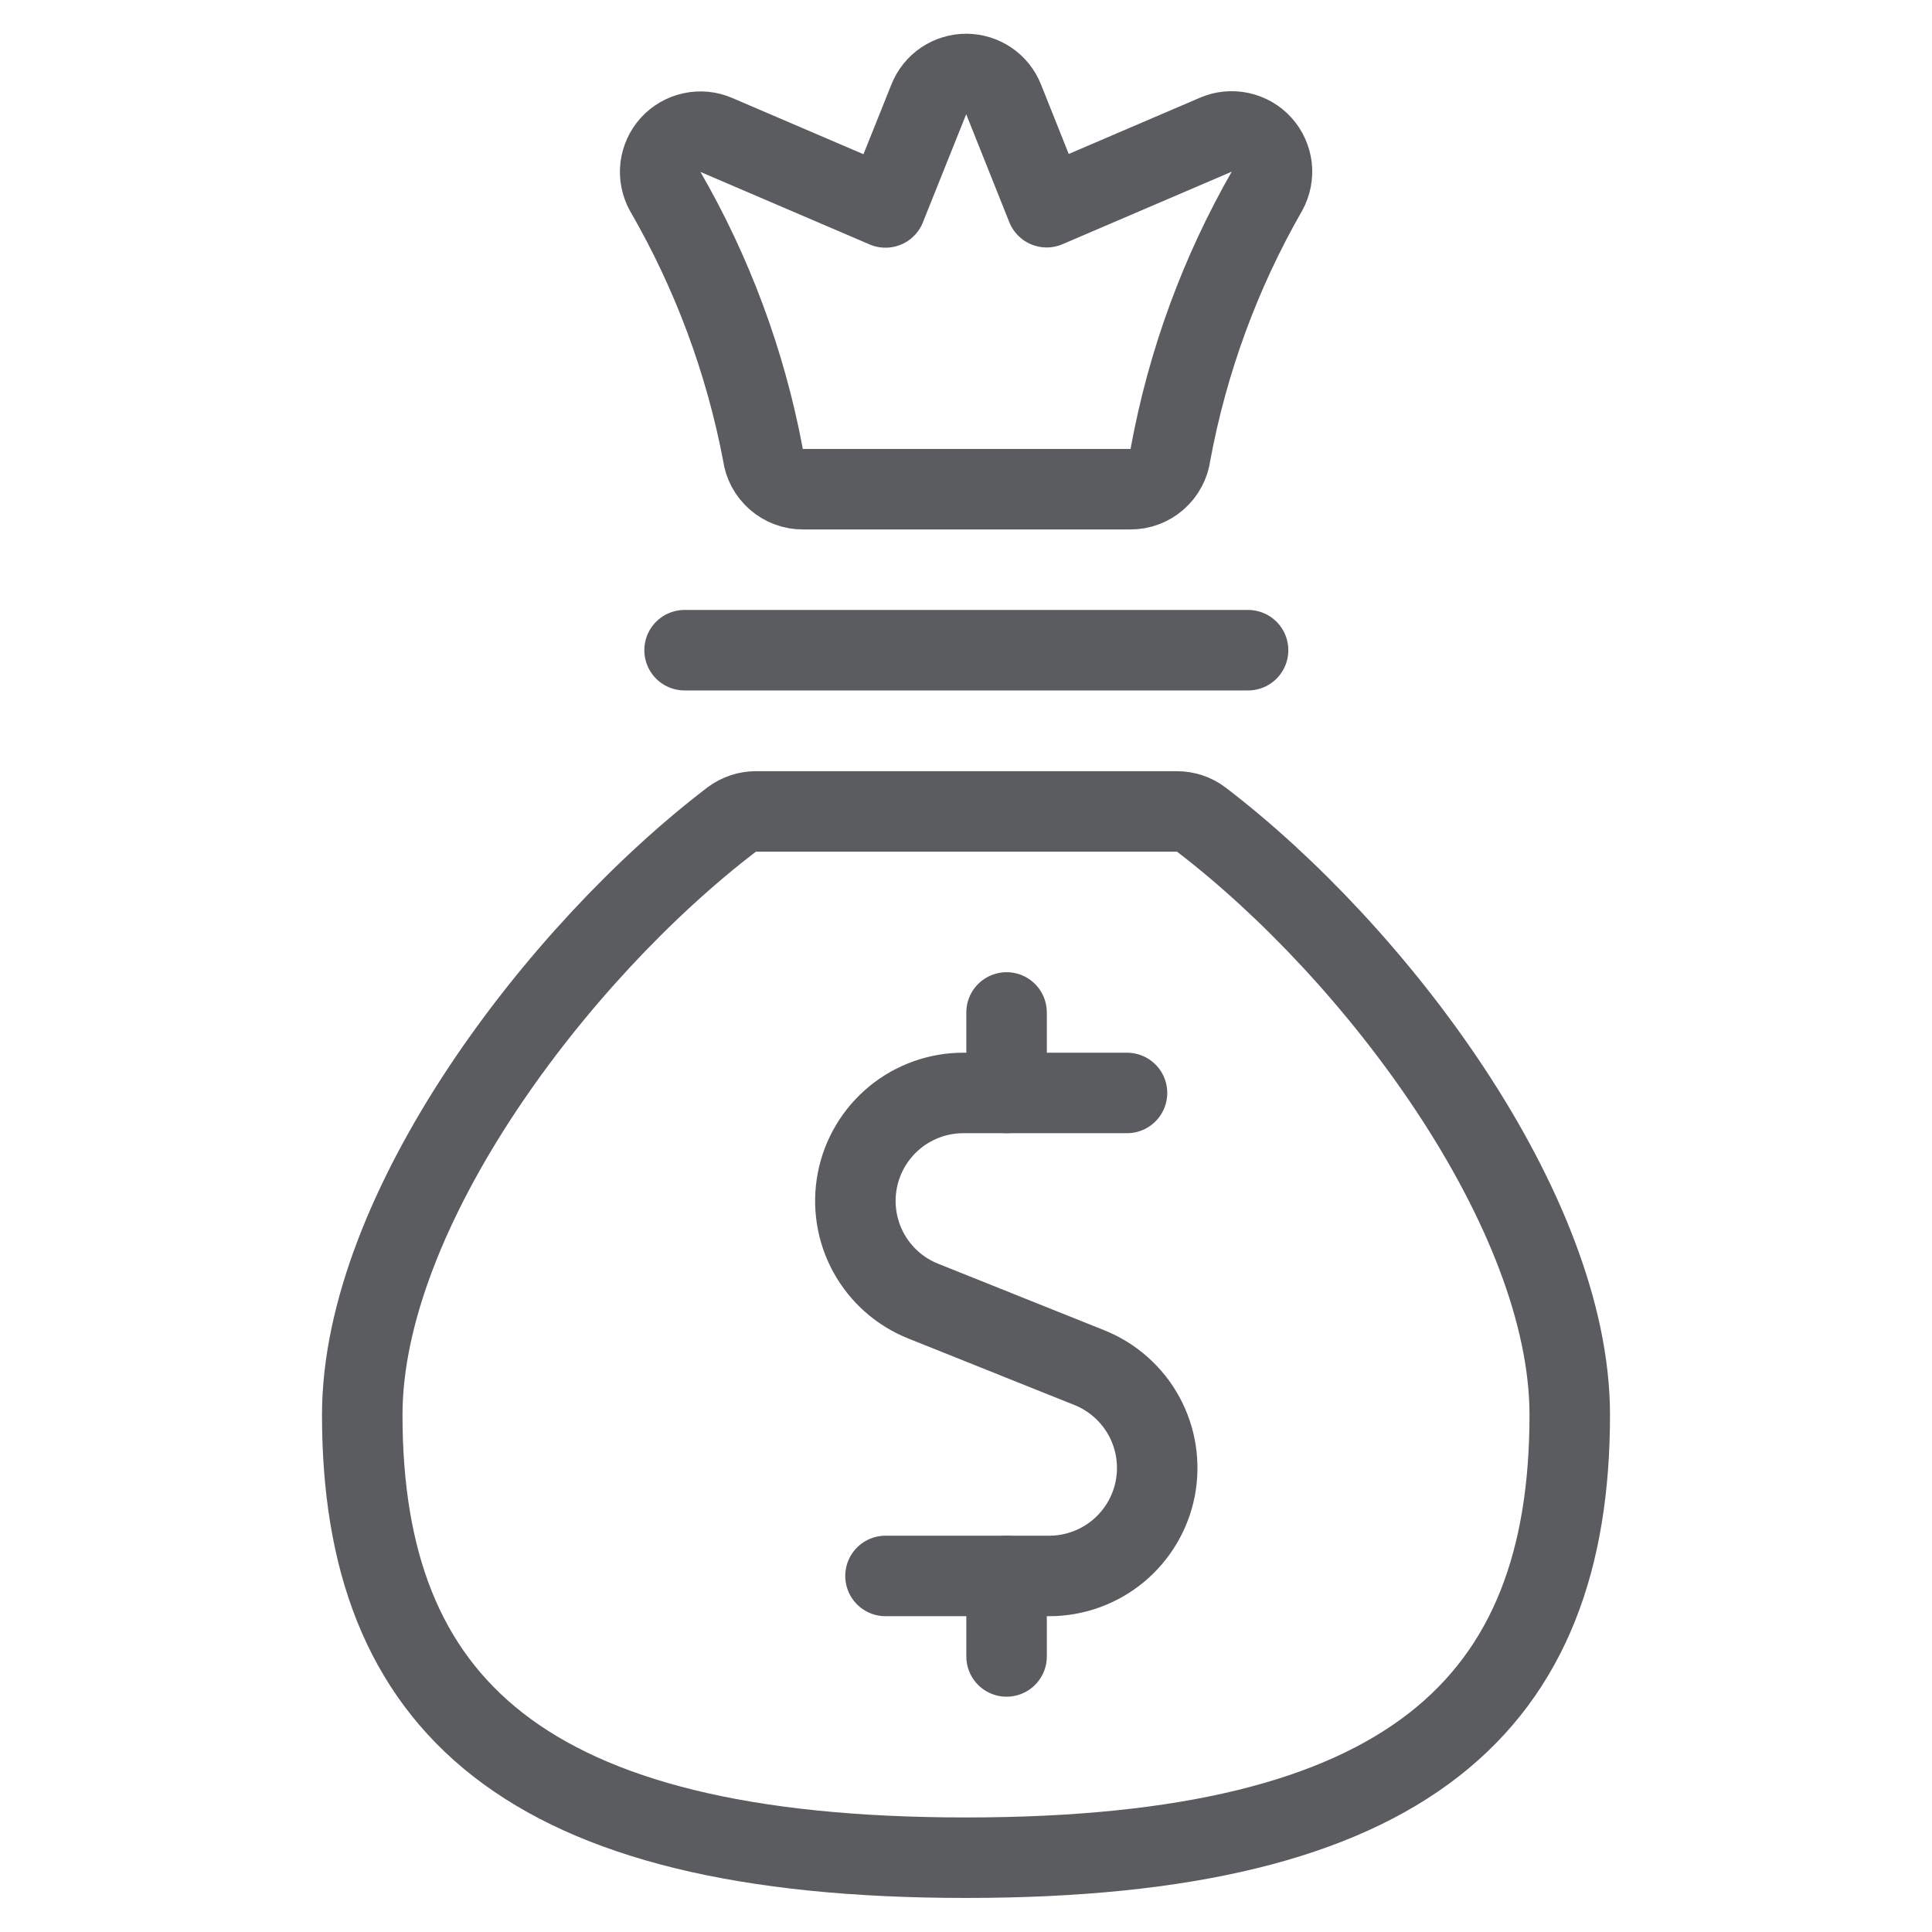
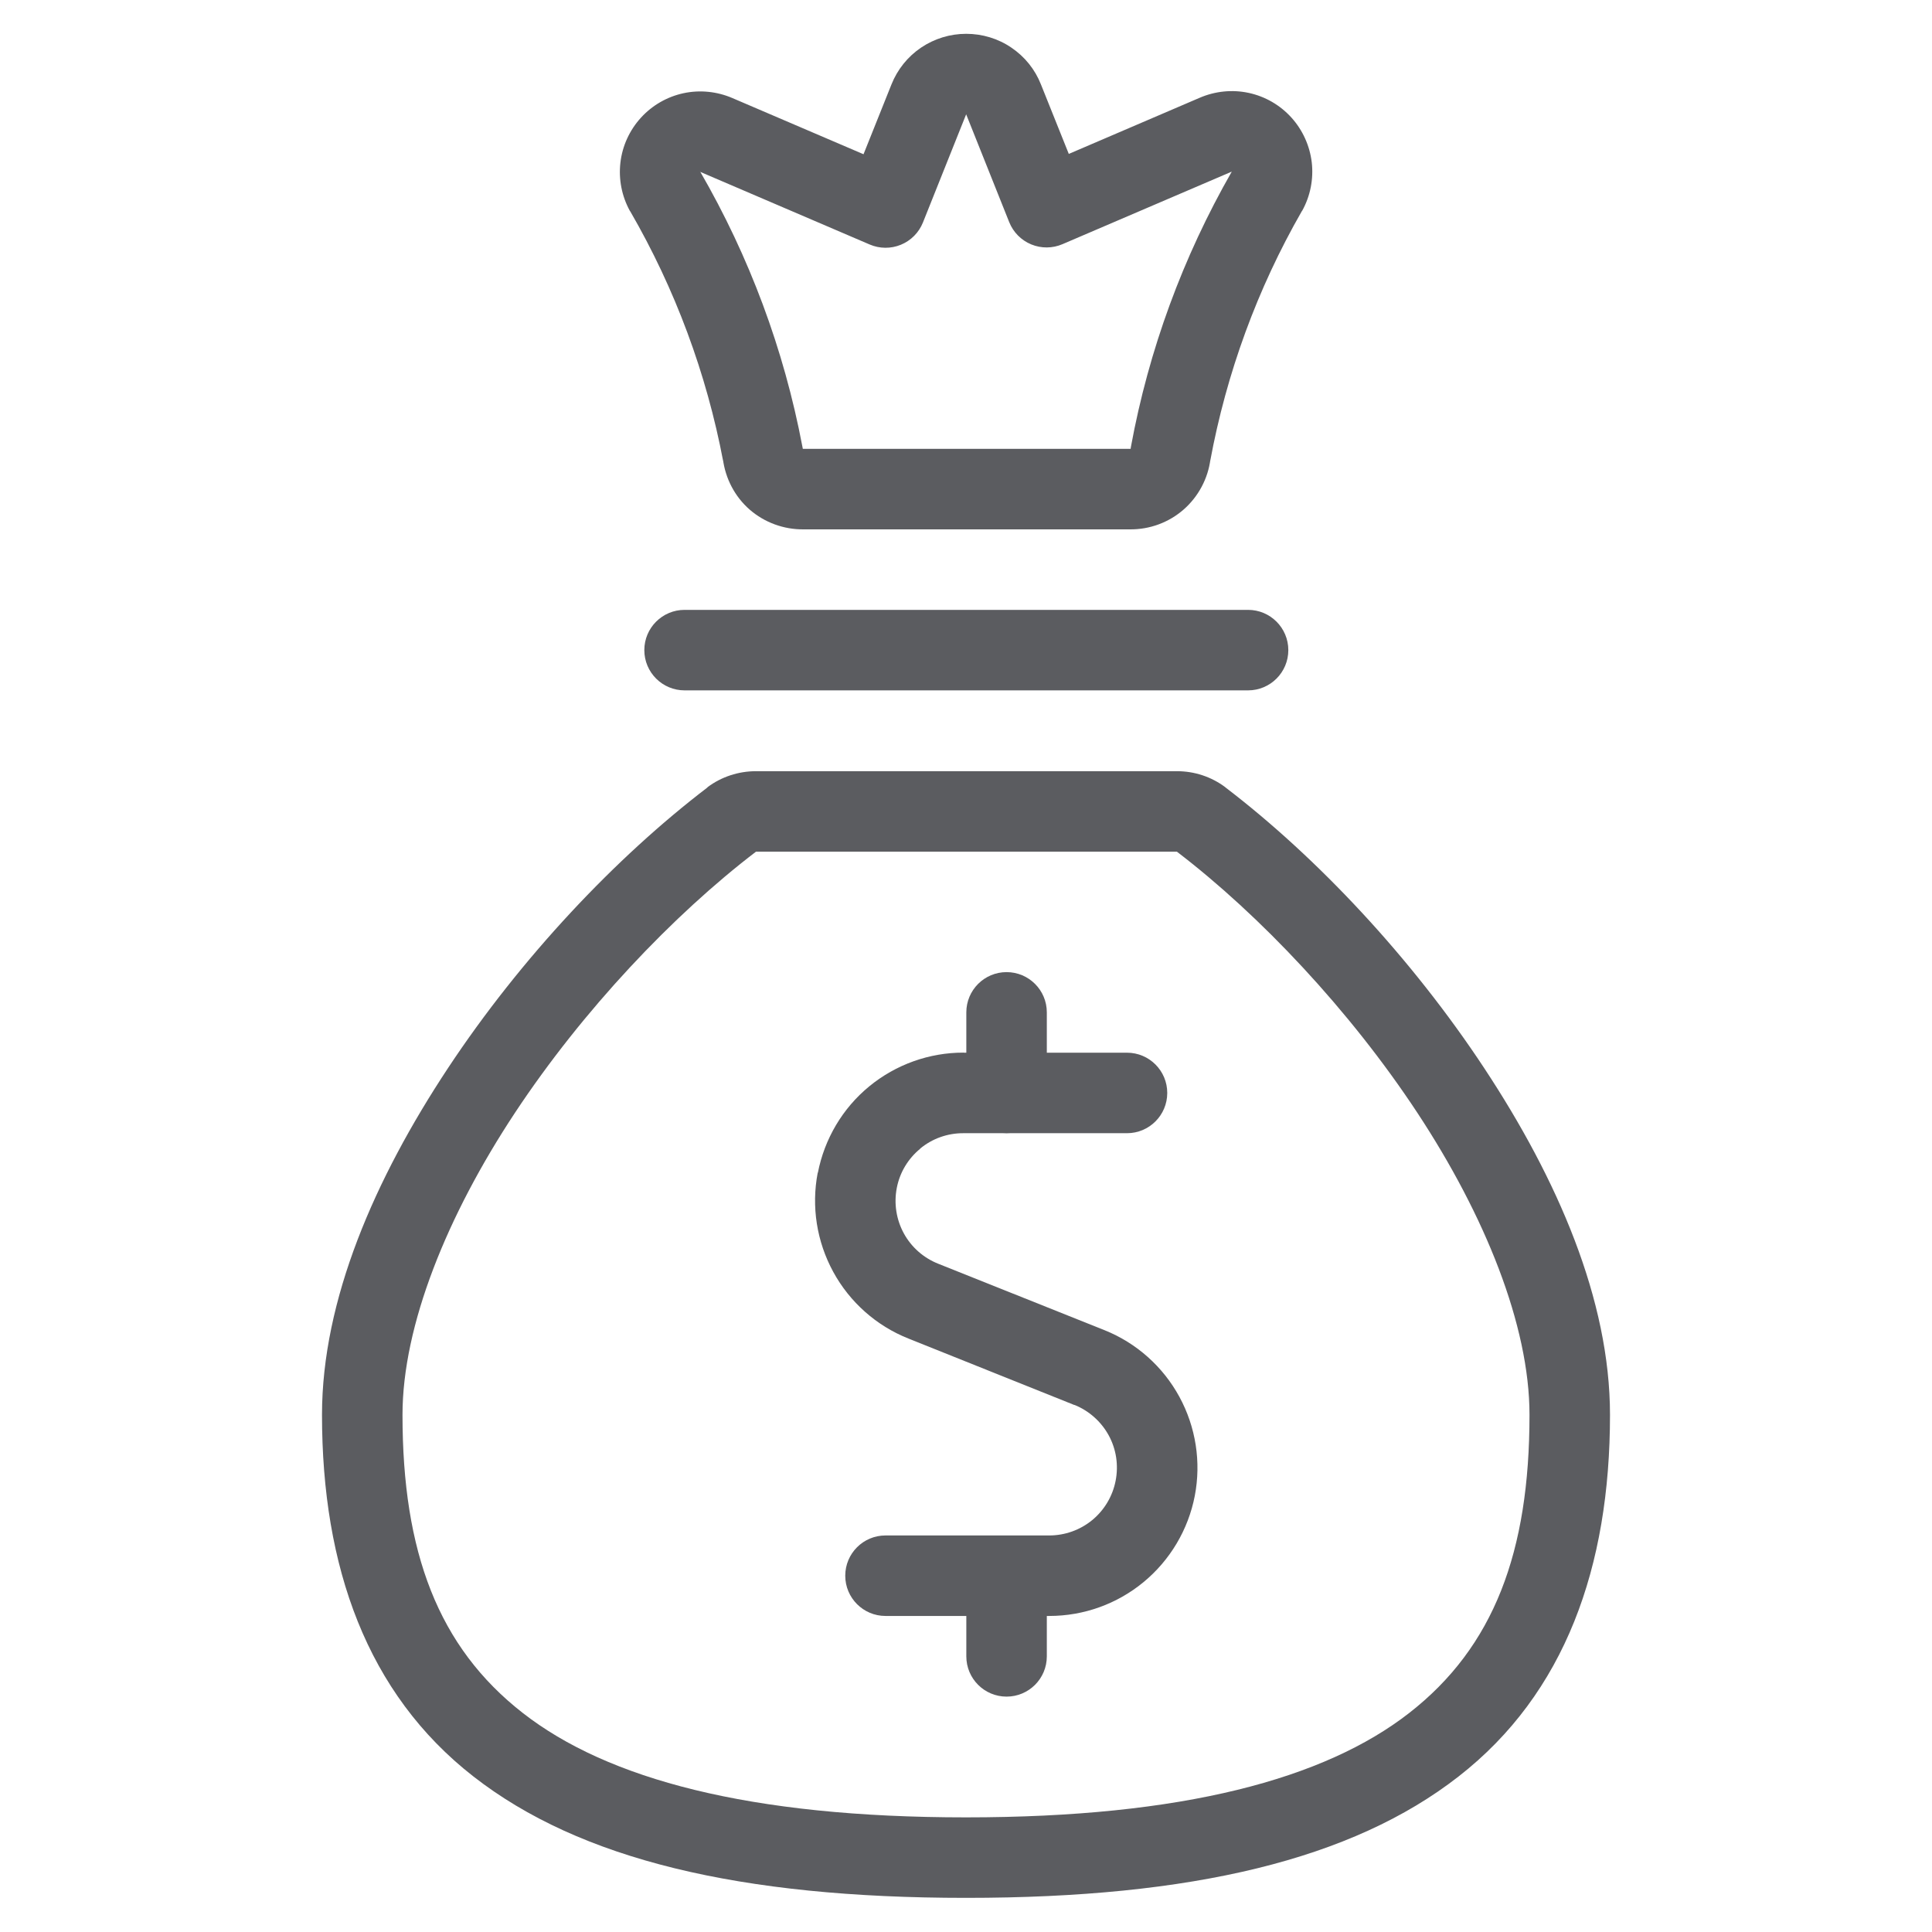
- <svg xmlns="http://www.w3.org/2000/svg" width="24" height="24" viewBox="0 0 24 24" fill="none">
-   <path d="M14.921 10.18C14.835 10.115 14.729 10.08 14.621 10.08H9.39C9.282 10.08 9.177 10.115 9.09 10.18C6.923 11.834 4.5 15.036 4.5 17.577C4.5 21.168 6.5 23.077 12 23.077C17.5 23.077 19.5 21.168 19.5 17.577C19.5 15.036 17.087 11.834 14.921 10.18V10.18Z" stroke="#5B5C60" stroke-linecap="round" stroke-linejoin="round" />
-   <path d="M8.504 8.077H15.504" stroke="#5B5C60" stroke-linecap="round" stroke-linejoin="round" />
-   <path d="M15.739 2.374C15.789 2.283 15.81 2.178 15.798 2.074C15.785 1.971 15.741 1.873 15.671 1.796C15.601 1.719 15.508 1.666 15.406 1.644C15.304 1.622 15.198 1.632 15.102 1.674L13.002 2.574L12.467 1.234C12.43 1.141 12.366 1.061 12.283 1.005C12.2 0.949 12.102 0.919 12.002 0.919C11.902 0.919 11.805 0.949 11.722 1.005C11.639 1.061 11.575 1.141 11.538 1.234L11 2.577L8.9 1.677C8.804 1.635 8.698 1.625 8.596 1.647C8.494 1.669 8.401 1.722 8.331 1.799C8.261 1.876 8.217 1.974 8.204 2.077C8.192 2.181 8.213 2.286 8.263 2.377C8.848 3.388 9.258 4.491 9.476 5.639C9.491 5.761 9.55 5.872 9.643 5.953C9.735 6.034 9.853 6.078 9.976 6.077H14.041C14.164 6.078 14.282 6.034 14.374 5.953C14.466 5.872 14.526 5.761 14.541 5.639C14.753 4.491 15.158 3.387 15.739 2.374V2.374Z" stroke="#5B5C60" stroke-linecap="round" stroke-linejoin="round" />
-   <path d="M12.504 13.577V12.577" stroke="#5B5C60" stroke-linecap="round" stroke-linejoin="round" />
-   <path d="M14 13.577H11.971C11.659 13.576 11.356 13.684 11.115 13.882C10.874 14.081 10.709 14.357 10.65 14.664C10.591 14.97 10.64 15.288 10.79 15.562C10.94 15.836 11.181 16.049 11.471 16.164L13.534 16.99C13.823 17.106 14.063 17.32 14.212 17.593C14.361 17.867 14.41 18.184 14.351 18.49C14.292 18.796 14.128 19.071 13.888 19.27C13.647 19.468 13.346 19.577 13.034 19.577H11" stroke="#5B5C60" stroke-linecap="round" stroke-linejoin="round" />
-   <path d="M12.504 20.577V19.577" stroke="#5B5C60" stroke-linecap="round" stroke-linejoin="round" />
+ <svg xmlns="http://www.w3.org/2000/svg" width="24" height="24" viewBox="0 0 24 24" fill="none" version="1.1" id="svg6">
+   <defs id="defs6" />
+   <path style="color:#000000;fill:#5b5c60;stroke-linecap:round;stroke-linejoin:round;-inkscape-stroke:none" d="m 9.391,9.58 c -0.216,0 -0.429,0.069 -0.602,0.199 a 0.5,0.5 0 0 0 -0.002,0.004 C 7.651,10.65 6.474,11.894 5.564,13.27 4.655,14.645 4,16.147 4,17.576 4,19.464 4.558,21.037 5.881,22.068 7.204,23.1 9.192,23.576 12,23.576 c 2.808,0 4.796,-0.476 6.119,-1.508 C 19.442,21.037 20,19.464 20,17.576 20,16.147 19.347,14.647 18.439,13.271 17.532,11.896 16.36,10.65 15.225,9.783 a 0.5,0.5 0 0 0 -0.004,-0.004 C 15.048,9.649 14.837,9.58 14.621,9.58 Z m 0,1 h 5.229 c 1.03,0.787 2.146,1.968 2.986,3.242 C 18.446,15.097 19,16.464 19,17.576 c 0,1.703 -0.442,2.883 -1.494,3.703 -1.052,0.82 -2.814,1.297 -5.506,1.297 -2.692,0 -4.454,-0.476 -5.506,-1.297 C 5.442,20.459 5,19.279 5,17.576 5,16.465 5.555,15.097 6.398,13.822 7.241,12.548 8.36,11.367 9.391,10.58 Z" id="path1" />
+   <path style="color:#000000;fill:#5b5c60;stroke-linecap:round;stroke-linejoin:round;-inkscape-stroke:none" d="m 8.504,7.576 a 0.5,0.5 0 0 0 -0.5,0.5 0.5,0.5 0 0 0 0.5,0.5 h 7 a 0.5,0.5 0 0 0 0.5,-0.5 0.5,0.5 0 0 0 -0.5,-0.5 z" id="path2" />
+   <path style="color:#000000;fill:#5b5c60;stroke-linecap:round;stroke-linejoin:round;-inkscape-stroke:none" d="m 12.002,0.42 c -0.2,0 -0.395,0.06 -0.561,0.172 -0.165,0.112 -0.293,0.271 -0.367,0.457 L 10.727,1.916 9.1,1.219 C 8.908,1.136 8.694,1.114 8.49,1.158 8.286,1.202 8.101,1.309 7.961,1.463 7.821,1.617 7.731,1.812 7.707,2.02 7.683,2.227 7.724,2.436 7.824,2.619 a 0.5,0.5 0 0 0 0.006,0.008 C 8.387,3.589 8.777,4.64 8.984,5.732 l -0.004,-0.031 C 9.011,5.944 9.128,6.169 9.312,6.33 9.497,6.491 9.736,6.578 9.98,6.576 h 4.057 c 0.245,0.002 0.482,-0.085 0.666,-0.246 0.184,-0.161 0.304,-0.386 0.334,-0.629 l -0.004,0.029 c 0.202,-1.093 0.586,-2.144 1.139,-3.107 a 0.5,0.5 0 0 0 0.006,-0.008 C 16.278,2.433 16.319,2.223 16.295,2.016 16.27,1.809 16.181,1.613 16.041,1.459 15.9,1.304 15.716,1.198 15.512,1.154 15.308,1.11 15.094,1.132 14.902,1.215 l -1.625,0.697 -0.346,-0.863 C 12.858,0.863 12.73,0.704 12.564,0.592 12.399,0.479 12.202,0.42 12.002,0.42 Z m 0,1 0.535,1.34 a 0.5,0.5 0 0 0 0.662,0.273 l 2.1,-0.9 a 0.5,0.5 0 0 0 0.002,0 C 14.694,3.193 14.27,4.348 14.049,5.549 a 0.5,0.5 0 0 0 -0.004,0.027 0.5,0.5 0 0 0 -0.004,0 H 9.977 a 0.5,0.5 0 0 0 -0.004,0 0.5,0.5 0 0 0 -0.006,-0.031 C 9.739,4.342 9.309,3.187 8.695,2.127 l 0.006,0.008 a 0.5,0.5 0 0 0 0.002,0.002 l 2.1,0.9 a 0.5,0.5 0 0 0 0.662,-0.273 z" id="path3" />
+   <path style="color:#000000;fill:#5b5c60;stroke-linecap:round;stroke-linejoin:round;-inkscape-stroke:none" d="m 12.504,12.076 a 0.5,0.5 0 0 0 -0.5,0.5 v 1 a 0.5,0.5 0 0 0 0.5,0.5 0.5,0.5 0 0 0 0.5,-0.5 v -1 a 0.5,0.5 0 0 0 -0.5,-0.5 z" id="path4" />
+   <path style="color:#000000;fill:#5b5c60;stroke-linecap:round;stroke-linejoin:round;-inkscape-stroke:none" d="m 11.971,13.076 c -0.428,-9.3e-4 -0.843,0.148 -1.174,0.42 -0.331,0.272 -0.555,0.652 -0.637,1.072 a 0.5,0.5 0 0 0 -0.002,0 c -0.081,0.421 -0.012,0.856 0.193,1.232 0.205,0.376 0.536,0.67 0.934,0.828 l 2.062,0.826 v -0.002 c 0.181,0.073 0.332,0.207 0.426,0.379 0.094,0.172 0.123,0.371 0.086,0.562 -0.037,0.192 -0.14,0.366 -0.291,0.49 -0.151,0.124 -0.34,0.191 -0.535,0.191 H 11 a 0.5,0.5 0 0 0 -0.5,0.5 0.5,0.5 0 0 0 0.5,0.5 h 2.033 a 0.5,0.5 0 0 0 0.002,0 c 0.428,-2.75e-4 0.84,-0.148 1.17,-0.42 0.33,-0.272 0.556,-0.652 0.637,-1.072 0.081,-0.42 0.013,-0.855 -0.191,-1.23 -0.204,-0.375 -0.533,-0.669 -0.93,-0.828 L 11.656,15.699 c -0.182,-0.072 -0.334,-0.205 -0.428,-0.377 -0.094,-0.172 -0.125,-0.372 -0.088,-0.564 0.037,-0.193 0.14,-0.364 0.291,-0.488 a 0.5,0.5 0 0 0 0,-0.002 c 0.151,-0.125 0.341,-0.192 0.537,-0.191 a 0.5,0.5 0 0 0 0.002,0 H 14 a 0.5,0.5 0 0 0 0.5,-0.5 0.5,0.5 0 0 0 -0.5,-0.5 h -2.027 z" id="path5" />
+   <path style="color:#000000;fill:#5b5c60;stroke-linecap:round;stroke-linejoin:round;-inkscape-stroke:none" d="m 12.504,19.076 a 0.5,0.5 0 0 0 -0.5,0.5 v 1 a 0.5,0.5 0 0 0 0.5,0.5 0.5,0.5 0 0 0 0.5,-0.5 v -1 a 0.5,0.5 0 0 0 -0.5,-0.5 z" id="path6" />
</svg>
